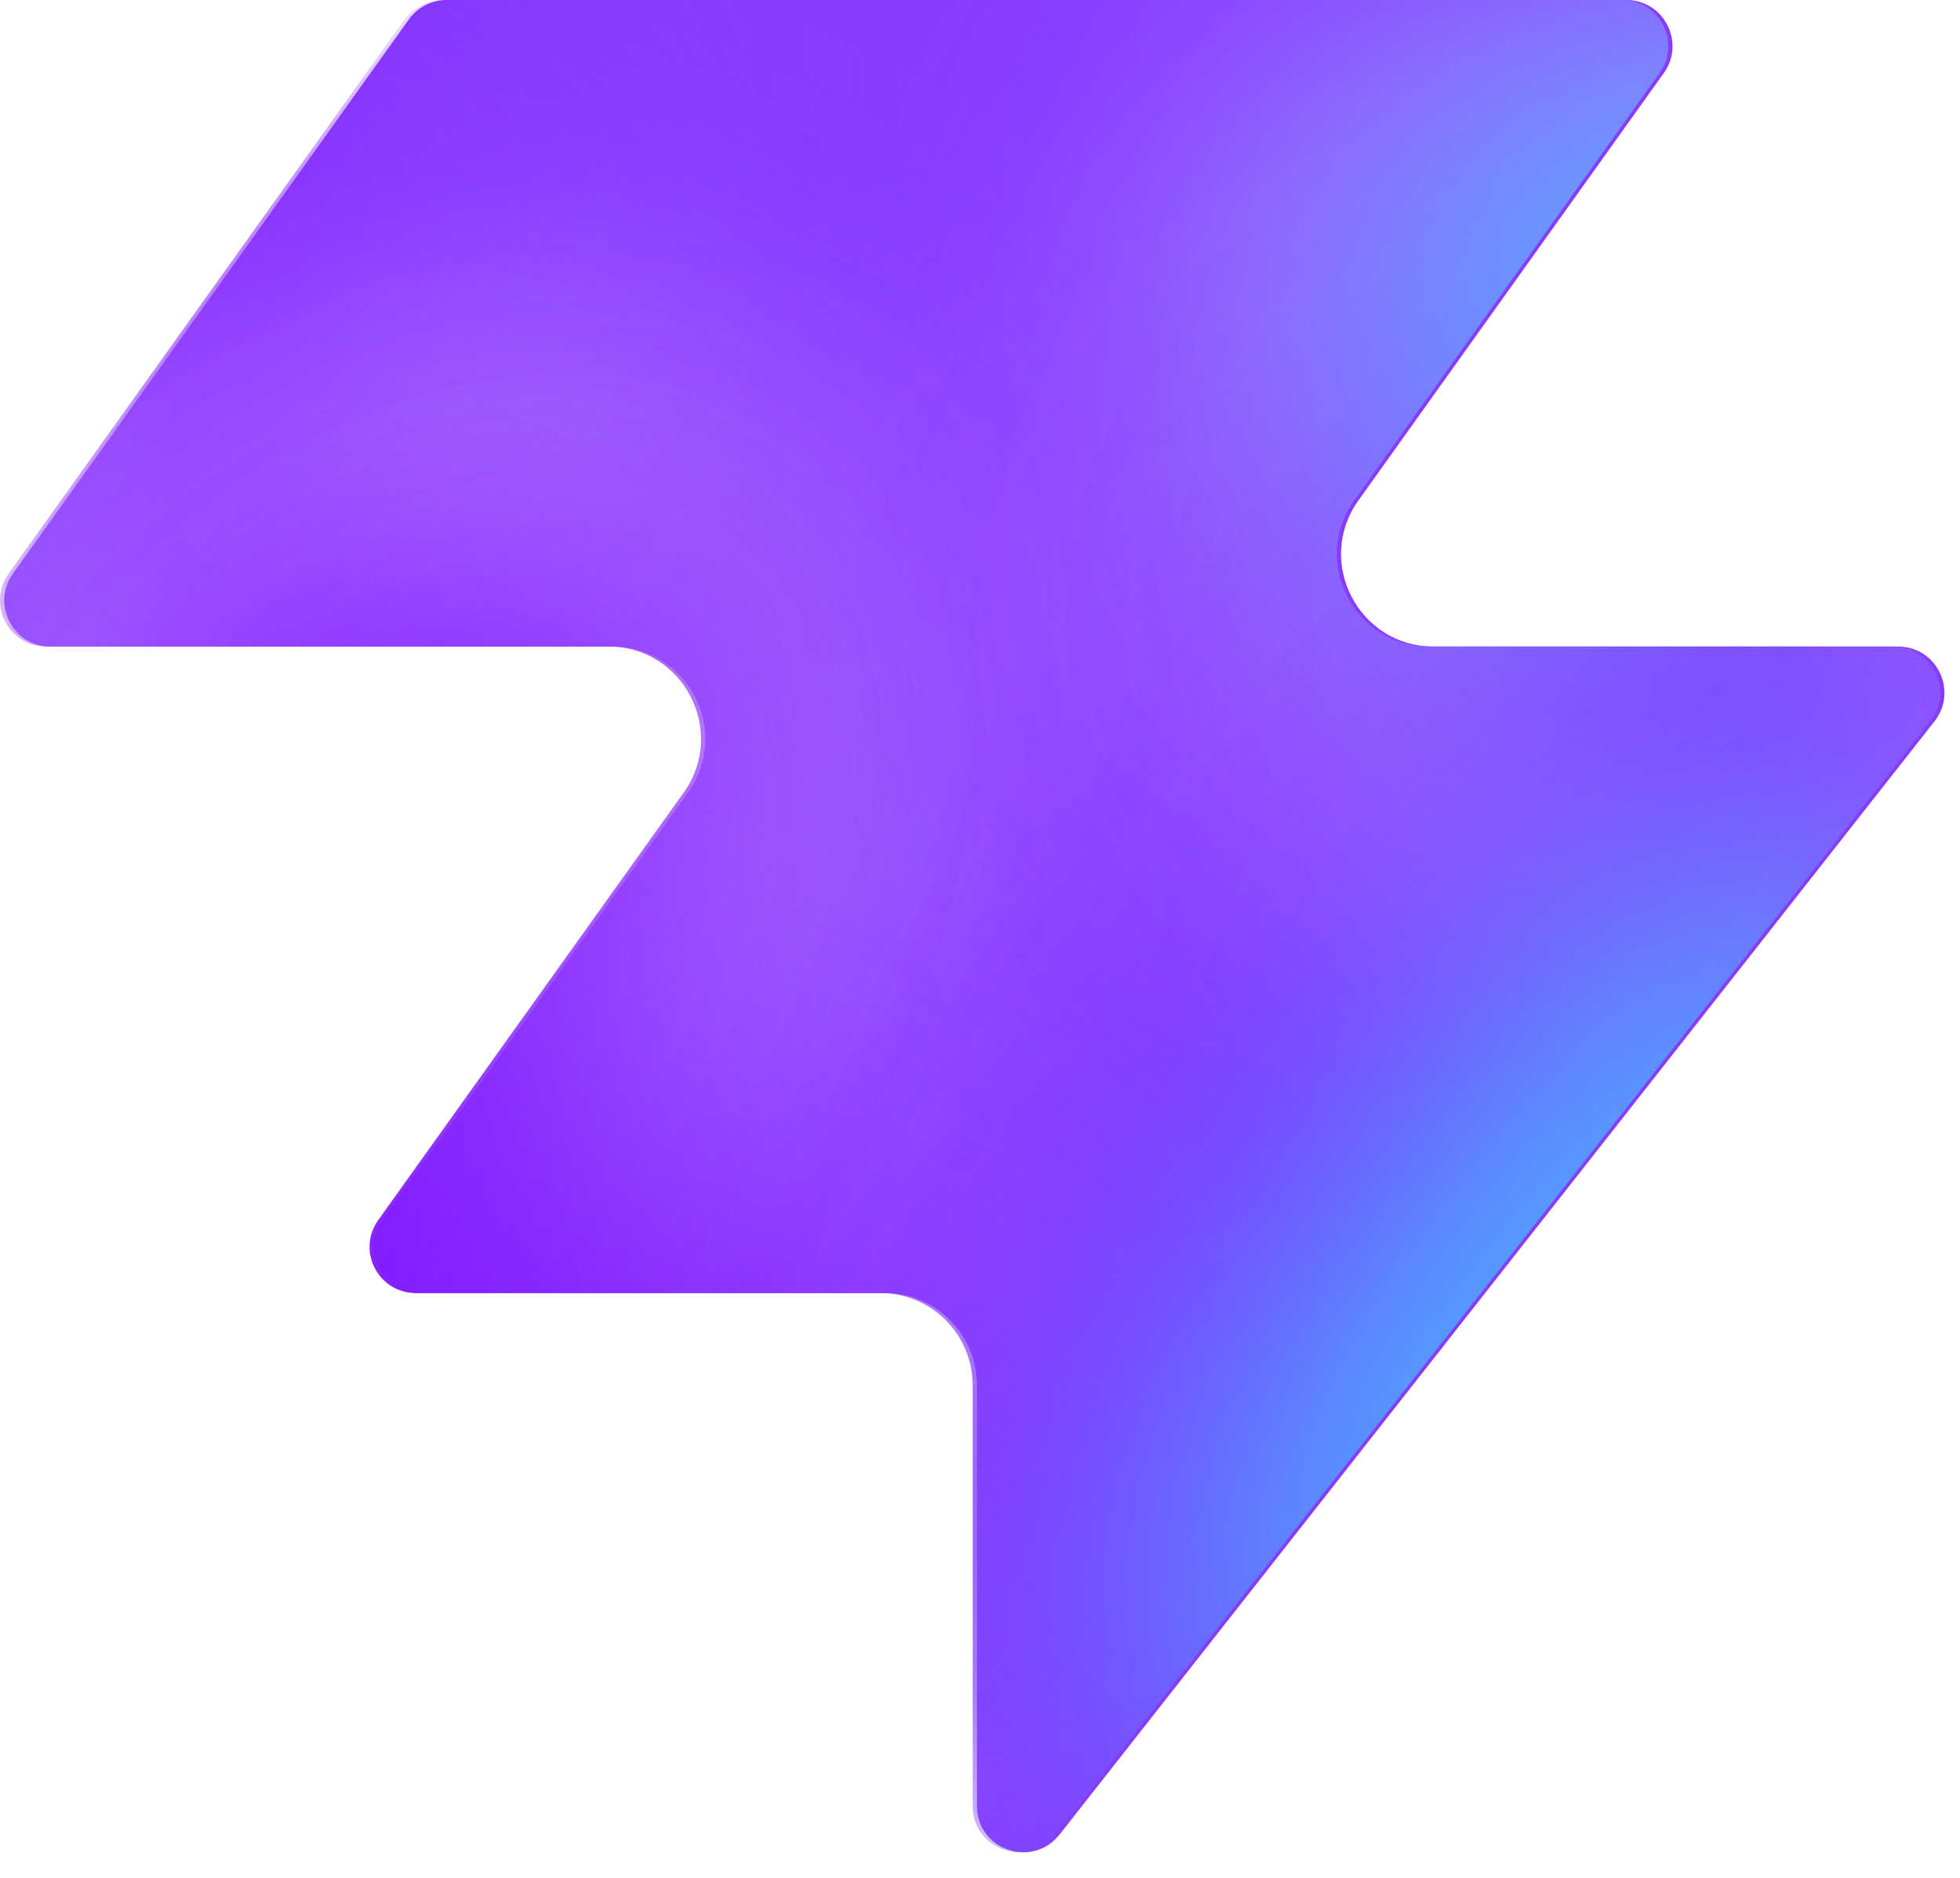
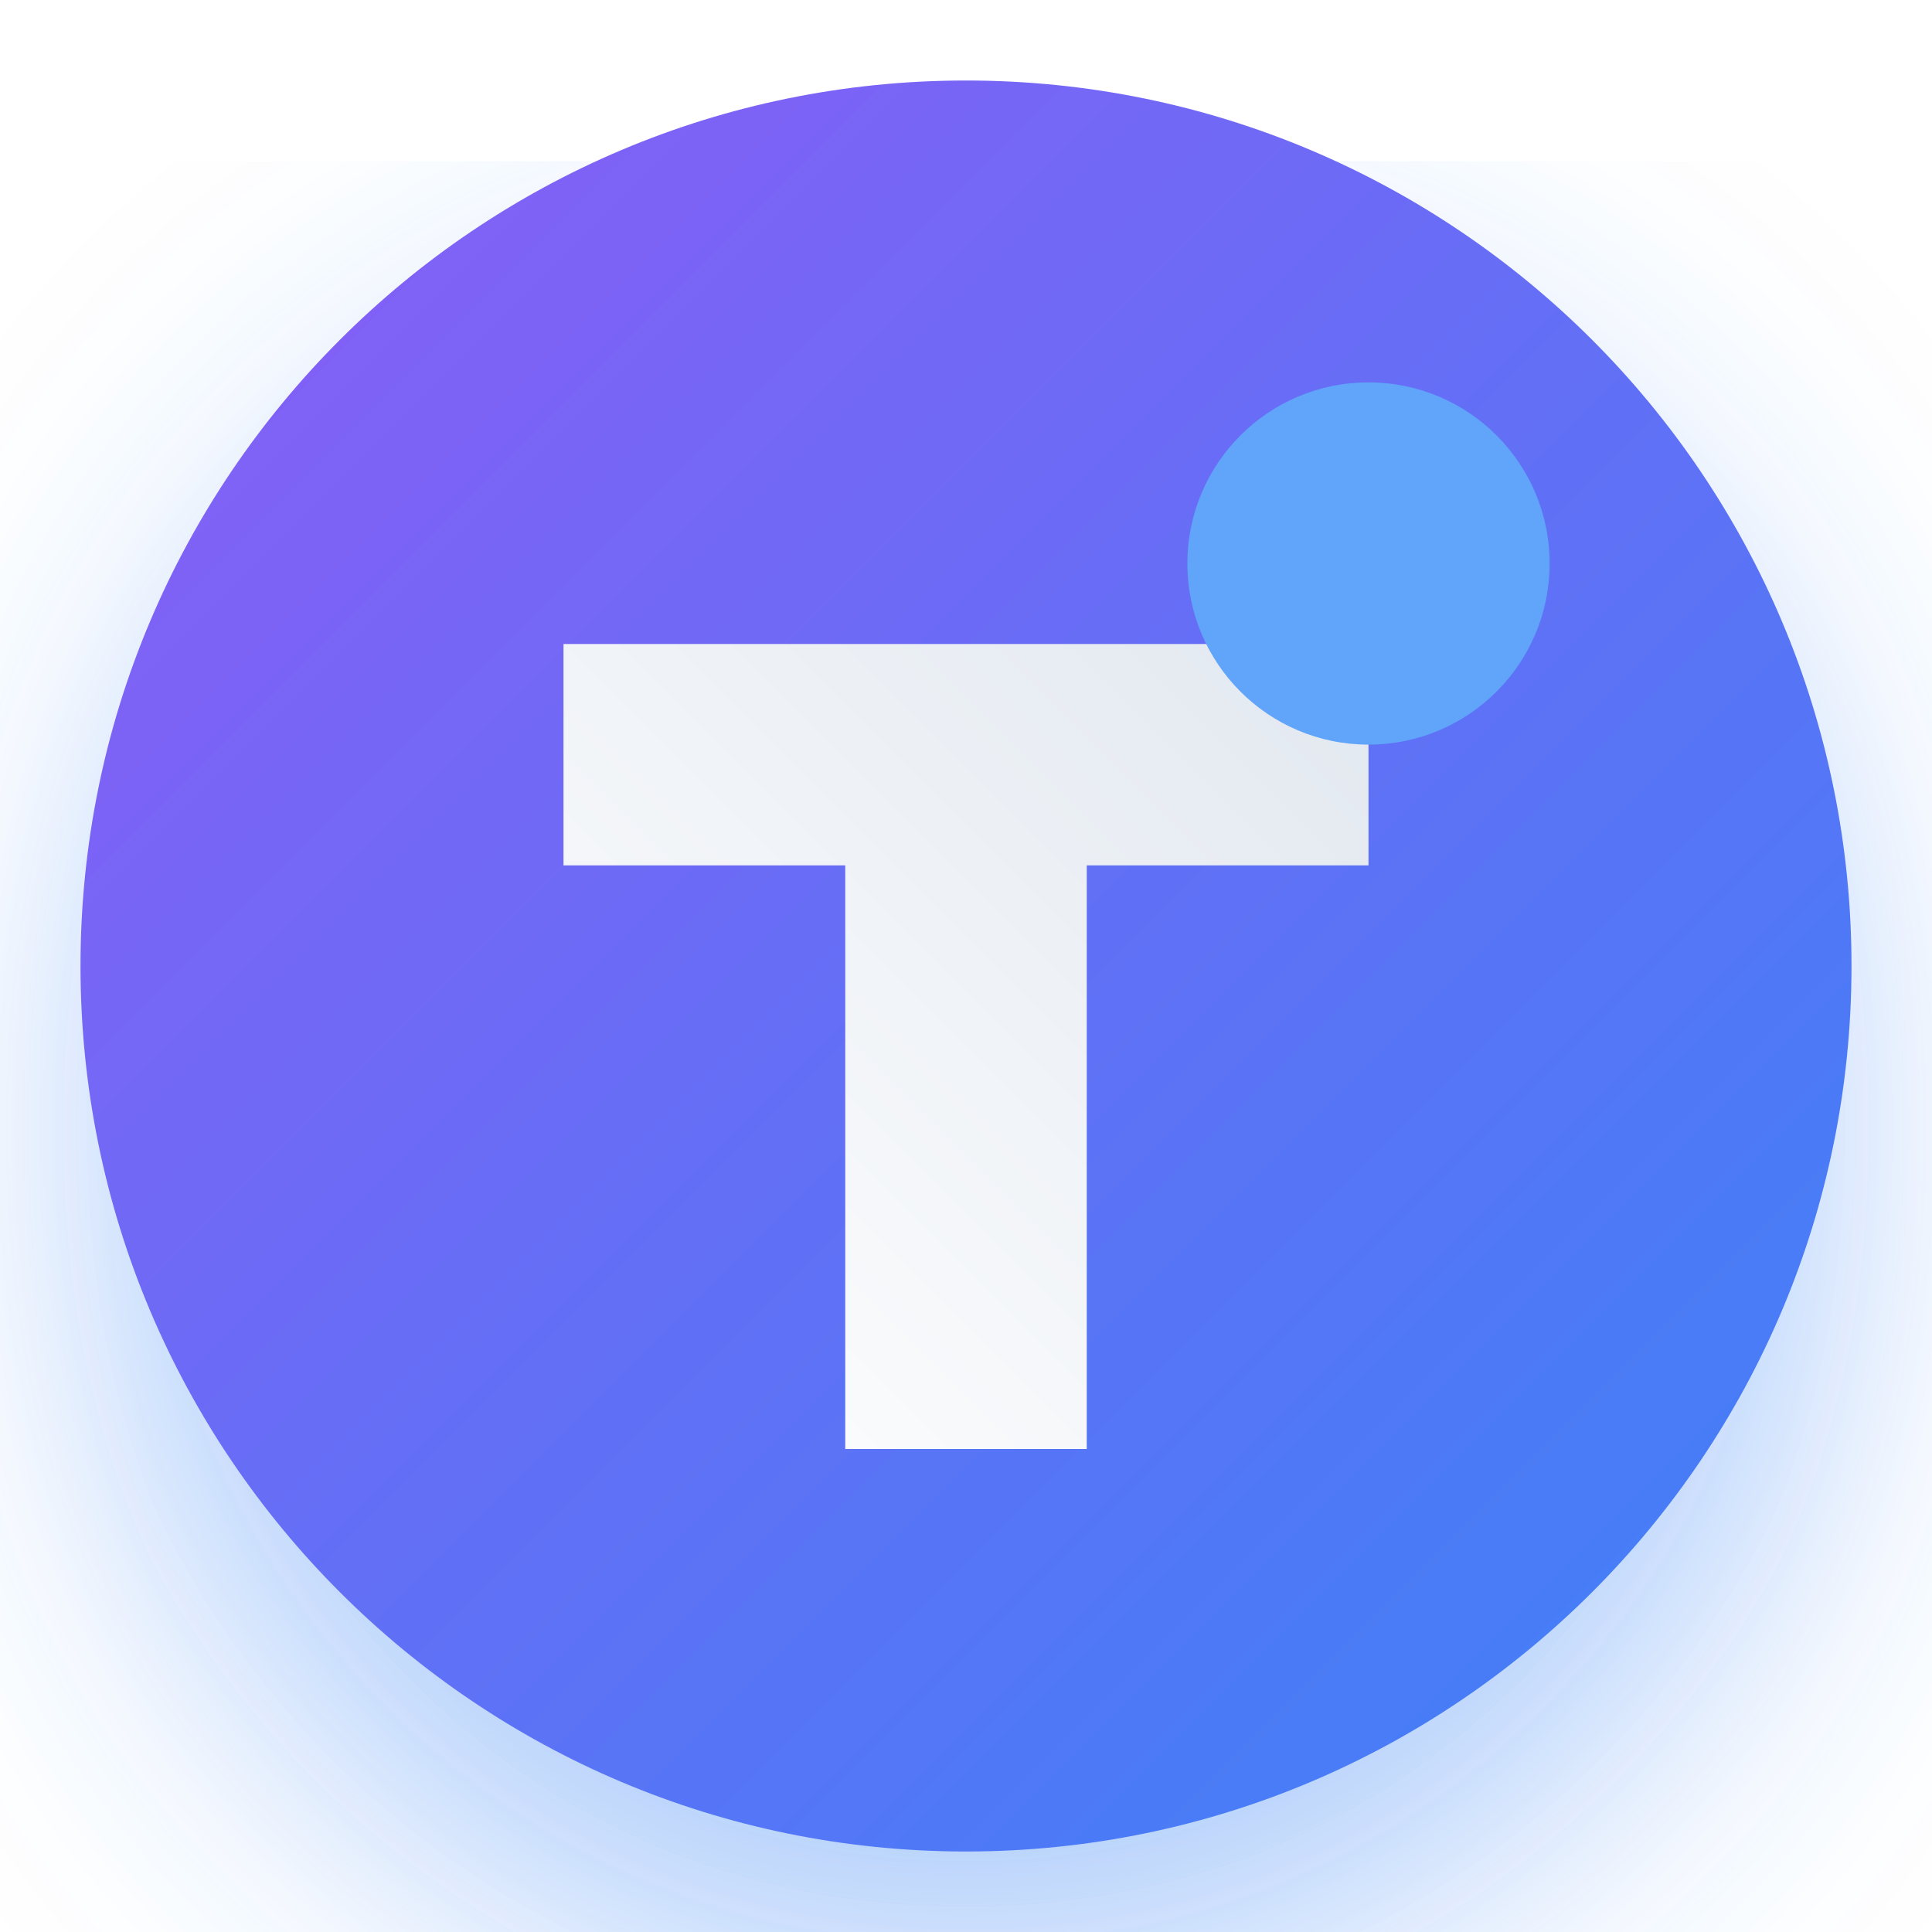
- <svg xmlns="http://www.w3.org/2000/svg" width="48" height="46" fill="none" viewBox="0 0 48 46">
-   <path fill="#863bff" d="M25.946 44.938c-.664.845-2.021.375-2.021-.698V33.937a2.26 2.26 0 0 0-2.262-2.262H10.287c-.92 0-1.456-1.04-.92-1.788l7.48-10.471c1.07-1.497 0-3.578-1.842-3.578H1.237c-.92 0-1.456-1.04-.92-1.788L10.013.474c.214-.297.556-.474.92-.474h28.894c.92 0 1.456 1.04.92 1.788l-7.48 10.471c-1.07 1.498 0 3.579 1.842 3.579h11.377c.943 0 1.473 1.088.89 1.83L25.947 44.94z" style="fill:#863bff;fill:color(display-p3 .525 .23 1);fill-opacity:1" />
-   <mask id="a" width="48" height="46" x="0" y="0" maskUnits="userSpaceOnUse" style="mask-type:alpha">
-     <path fill="#000" d="M25.842 44.938c-.664.844-2.021.375-2.021-.698V33.937a2.26 2.26 0 0 0-2.262-2.262H10.183c-.92 0-1.456-1.04-.92-1.788l7.48-10.471c1.07-1.498 0-3.579-1.842-3.579H1.133c-.92 0-1.456-1.04-.92-1.787L9.91.473c.214-.297.556-.474.92-.474h28.894c.92 0 1.456 1.04.92 1.788l-7.48 10.471c-1.07 1.498 0 3.578 1.842 3.578h11.377c.943 0 1.473 1.088.89 1.832L25.843 44.94z" style="fill:#000;fill-opacity:1" />
-   </mask>
-   <g mask="url(#a)">
-     <g filter="url(#b)">
-       <ellipse cx="5.508" cy="14.704" fill="#ede6ff" rx="5.508" ry="14.704" style="fill:#ede6ff;fill:color(display-p3 .927 .903 1);fill-opacity:1" transform="matrix(.00324 1 1 -.00324 -4.47 31.516)" />
-     </g>
-     <g filter="url(#c)">
-       <ellipse cx="10.399" cy="29.851" fill="#ede6ff" rx="10.399" ry="29.851" style="fill:#ede6ff;fill:color(display-p3 .927 .903 1);fill-opacity:1" transform="matrix(.00324 1 1 -.00324 -39.328 7.883)" />
-     </g>
-     <g filter="url(#d)">
-       <ellipse cx="5.508" cy="30.487" fill="#7e14ff" rx="5.508" ry="30.487" style="fill:#7e14ff;fill:color(display-p3 .492 .077 1);fill-opacity:1" transform="rotate(89.814 -25.913 -14.639)scale(1 -1)" />
-     </g>
-     <g filter="url(#e)">
-       <ellipse cx="5.508" cy="30.599" fill="#7e14ff" rx="5.508" ry="30.599" style="fill:#7e14ff;fill:color(display-p3 .492 .077 1);fill-opacity:1" transform="rotate(89.814 -32.644 -3.334)scale(1 -1)" />
-     </g>
-     <g filter="url(#f)">
-       <ellipse cx="5.508" cy="30.599" fill="#7e14ff" rx="5.508" ry="30.599" style="fill:#7e14ff;fill:color(display-p3 .492 .077 1);fill-opacity:1" transform="matrix(.00324 1 1 -.00324 -34.34 30.47)" />
-     </g>
-     <g filter="url(#g)">
-       <ellipse cx="14.072" cy="22.078" fill="#ede6ff" rx="14.072" ry="22.078" style="fill:#ede6ff;fill:color(display-p3 .927 .903 1);fill-opacity:1" transform="rotate(93.35 24.506 48.493)scale(-1 1)" />
-     </g>
-     <g filter="url(#h)">
-       <ellipse cx="3.47" cy="21.501" fill="#7e14ff" rx="3.47" ry="21.501" style="fill:#7e14ff;fill:color(display-p3 .492 .077 1);fill-opacity:1" transform="rotate(89.009 28.708 47.59)scale(-1 1)" />
-     </g>
-     <g filter="url(#i)">
-       <ellipse cx="3.47" cy="21.501" fill="#7e14ff" rx="3.47" ry="21.501" style="fill:#7e14ff;fill:color(display-p3 .492 .077 1);fill-opacity:1" transform="rotate(89.009 28.708 47.59)scale(-1 1)" />
-     </g>
-     <g filter="url(#j)">
-       <ellipse cx=".387" cy="8.972" fill="#7e14ff" rx="4.407" ry="29.108" style="fill:#7e14ff;fill:color(display-p3 .492 .077 1);fill-opacity:1" transform="rotate(39.51 .387 8.972)" />
-     </g>
-     <g filter="url(#k)">
-       <ellipse cx="47.523" cy="-6.092" fill="#7e14ff" rx="4.407" ry="29.108" style="fill:#7e14ff;fill:color(display-p3 .492 .077 1);fill-opacity:1" transform="rotate(37.892 47.523 -6.092)" />
-     </g>
-     <g filter="url(#l)">
-       <ellipse cx="41.412" cy="6.333" fill="#47bfff" rx="5.971" ry="9.665" style="fill:#47bfff;fill:color(display-p3 .28 .748 1);fill-opacity:1" transform="rotate(37.892 41.412 6.333)" />
-     </g>
-     <g filter="url(#m)">
-       <ellipse cx="-1.879" cy="38.332" fill="#7e14ff" rx="4.407" ry="29.108" style="fill:#7e14ff;fill:color(display-p3 .492 .077 1);fill-opacity:1" transform="rotate(37.892 -1.88 38.332)" />
-     </g>
-     <g filter="url(#n)">
-       <ellipse cx="-1.879" cy="38.332" fill="#7e14ff" rx="4.407" ry="29.108" style="fill:#7e14ff;fill:color(display-p3 .492 .077 1);fill-opacity:1" transform="rotate(37.892 -1.88 38.332)" />
-     </g>
-     <g filter="url(#o)">
-       <ellipse cx="35.651" cy="29.907" fill="#7e14ff" rx="4.407" ry="29.108" style="fill:#7e14ff;fill:color(display-p3 .492 .077 1);fill-opacity:1" transform="rotate(37.892 35.651 29.907)" />
-     </g>
-     <g filter="url(#p)">
-       <ellipse cx="38.418" cy="32.4" fill="#47bfff" rx="5.971" ry="15.297" style="fill:#47bfff;fill:color(display-p3 .28 .748 1);fill-opacity:1" transform="rotate(37.892 38.418 32.4)" />
-     </g>
-   </g>
+ <svg xmlns="http://www.w3.org/2000/svg" width="48" height="48" viewBox="0 0 48 48">
  <defs>
-     <filter id="b" width="60.045" height="41.654" x="-19.77" y="16.149" color-interpolation-filters="sRGB" filterUnits="userSpaceOnUse">
-       <feFlood flood-opacity="0" result="BackgroundImageFix" />
-       <feBlend in="SourceGraphic" in2="BackgroundImageFix" result="shape" />
-       <feGaussianBlur result="effect1_foregroundBlur_2002_17158" stdDeviation="7.659" />
-     </filter>
-     <filter id="c" width="90.34" height="51.437" x="-54.613" y="-7.533" color-interpolation-filters="sRGB" filterUnits="userSpaceOnUse">
-       <feFlood flood-opacity="0" result="BackgroundImageFix" />
-       <feBlend in="SourceGraphic" in2="BackgroundImageFix" result="shape" />
-       <feGaussianBlur result="effect1_foregroundBlur_2002_17158" stdDeviation="7.659" />
-     </filter>
-     <filter id="d" width="79.355" height="29.4" x="-49.64" y="2.03" color-interpolation-filters="sRGB" filterUnits="userSpaceOnUse">
-       <feFlood flood-opacity="0" result="BackgroundImageFix" />
-       <feBlend in="SourceGraphic" in2="BackgroundImageFix" result="shape" />
-       <feGaussianBlur result="effect1_foregroundBlur_2002_17158" stdDeviation="4.596" />
-     </filter>
-     <filter id="e" width="79.579" height="29.4" x="-45.045" y="20.029" color-interpolation-filters="sRGB" filterUnits="userSpaceOnUse">
-       <feFlood flood-opacity="0" result="BackgroundImageFix" />
-       <feBlend in="SourceGraphic" in2="BackgroundImageFix" result="shape" />
-       <feGaussianBlur result="effect1_foregroundBlur_2002_17158" stdDeviation="4.596" />
-     </filter>
-     <filter id="f" width="79.579" height="29.4" x="-43.513" y="21.178" color-interpolation-filters="sRGB" filterUnits="userSpaceOnUse">
-       <feFlood flood-opacity="0" result="BackgroundImageFix" />
-       <feBlend in="SourceGraphic" in2="BackgroundImageFix" result="shape" />
-       <feGaussianBlur result="effect1_foregroundBlur_2002_17158" stdDeviation="4.596" />
-     </filter>
-     <filter id="g" width="74.749" height="58.852" x="15.756" y="-17.901" color-interpolation-filters="sRGB" filterUnits="userSpaceOnUse">
-       <feFlood flood-opacity="0" result="BackgroundImageFix" />
-       <feBlend in="SourceGraphic" in2="BackgroundImageFix" result="shape" />
-       <feGaussianBlur result="effect1_foregroundBlur_2002_17158" stdDeviation="7.659" />
-     </filter>
-     <filter id="h" width="61.377" height="25.362" x="23.548" y="2.284" color-interpolation-filters="sRGB" filterUnits="userSpaceOnUse">
-       <feFlood flood-opacity="0" result="BackgroundImageFix" />
-       <feBlend in="SourceGraphic" in2="BackgroundImageFix" result="shape" />
-       <feGaussianBlur result="effect1_foregroundBlur_2002_17158" stdDeviation="4.596" />
-     </filter>
-     <filter id="i" width="61.377" height="25.362" x="23.548" y="2.284" color-interpolation-filters="sRGB" filterUnits="userSpaceOnUse">
-       <feFlood flood-opacity="0" result="BackgroundImageFix" />
-       <feBlend in="SourceGraphic" in2="BackgroundImageFix" result="shape" />
-       <feGaussianBlur result="effect1_foregroundBlur_2002_17158" stdDeviation="4.596" />
-     </filter>
-     <filter id="j" width="56.045" height="63.649" x="-27.636" y="-22.853" color-interpolation-filters="sRGB" filterUnits="userSpaceOnUse">
-       <feFlood flood-opacity="0" result="BackgroundImageFix" />
-       <feBlend in="SourceGraphic" in2="BackgroundImageFix" result="shape" />
-       <feGaussianBlur result="effect1_foregroundBlur_2002_17158" stdDeviation="4.596" />
-     </filter>
-     <filter id="k" width="54.814" height="64.646" x="20.116" y="-38.415" color-interpolation-filters="sRGB" filterUnits="userSpaceOnUse">
-       <feFlood flood-opacity="0" result="BackgroundImageFix" />
-       <feBlend in="SourceGraphic" in2="BackgroundImageFix" result="shape" />
-       <feGaussianBlur result="effect1_foregroundBlur_2002_17158" stdDeviation="4.596" />
-     </filter>
-     <filter id="l" width="33.541" height="35.313" x="24.641" y="-11.323" color-interpolation-filters="sRGB" filterUnits="userSpaceOnUse">
-       <feFlood flood-opacity="0" result="BackgroundImageFix" />
-       <feBlend in="SourceGraphic" in2="BackgroundImageFix" result="shape" />
-       <feGaussianBlur result="effect1_foregroundBlur_2002_17158" stdDeviation="4.596" />
-     </filter>
-     <filter id="m" width="54.814" height="64.646" x="-29.286" y="6.009" color-interpolation-filters="sRGB" filterUnits="userSpaceOnUse">
-       <feFlood flood-opacity="0" result="BackgroundImageFix" />
-       <feBlend in="SourceGraphic" in2="BackgroundImageFix" result="shape" />
-       <feGaussianBlur result="effect1_foregroundBlur_2002_17158" stdDeviation="4.596" />
-     </filter>
-     <filter id="n" width="54.814" height="64.646" x="-29.286" y="6.009" color-interpolation-filters="sRGB" filterUnits="userSpaceOnUse">
-       <feFlood flood-opacity="0" result="BackgroundImageFix" />
-       <feBlend in="SourceGraphic" in2="BackgroundImageFix" result="shape" />
-       <feGaussianBlur result="effect1_foregroundBlur_2002_17158" stdDeviation="4.596" />
-     </filter>
-     <filter id="o" width="54.814" height="64.646" x="8.244" y="-2.416" color-interpolation-filters="sRGB" filterUnits="userSpaceOnUse">
-       <feFlood flood-opacity="0" result="BackgroundImageFix" />
-       <feBlend in="SourceGraphic" in2="BackgroundImageFix" result="shape" />
-       <feGaussianBlur result="effect1_foregroundBlur_2002_17158" stdDeviation="4.596" />
-     </filter>
-     <filter id="p" width="39.409" height="43.623" x="18.713" y="10.588" color-interpolation-filters="sRGB" filterUnits="userSpaceOnUse">
-       <feFlood flood-opacity="0" result="BackgroundImageFix" />
-       <feBlend in="SourceGraphic" in2="BackgroundImageFix" result="shape" />
-       <feGaussianBlur result="effect1_foregroundBlur_2002_17158" stdDeviation="4.596" />
+     <linearGradient id="grad1" x1="0%" y1="0%" x2="100%" y2="100%">
+       <stop offset="0%" style="stop-color:#8b5cf6;stop-opacity:1" />
+       <stop offset="100%" style="stop-color:#3b82f6;stop-opacity:1" />
+     </linearGradient>
+     <linearGradient id="grad2" x1="0%" y1="100%" x2="100%" y2="0%">
+       <stop offset="0%" style="stop-color:#ffffff;stop-opacity:1" />
+       <stop offset="100%" style="stop-color:#e2e8f0;stop-opacity:1" />
+     </linearGradient>
+     <filter id="shadow" x="-20%" y="-20%" width="140%" height="140%">
+       <feDropShadow dx="0" dy="4" stdDeviation="4" flood-color="#3b82f6" flood-opacity="0.4" />
    </filter>
  </defs>
+   <circle cx="24" cy="24" r="22" fill="url(#grad1)" filter="url(#shadow)" />
+   <path d="M14 16h20v5.5H27v14.5h-6V21.5H14V16z" fill="url(#grad2)" />
+   <circle cx="34" cy="14" r="4.5" fill="#60a5fa" />
</svg>
